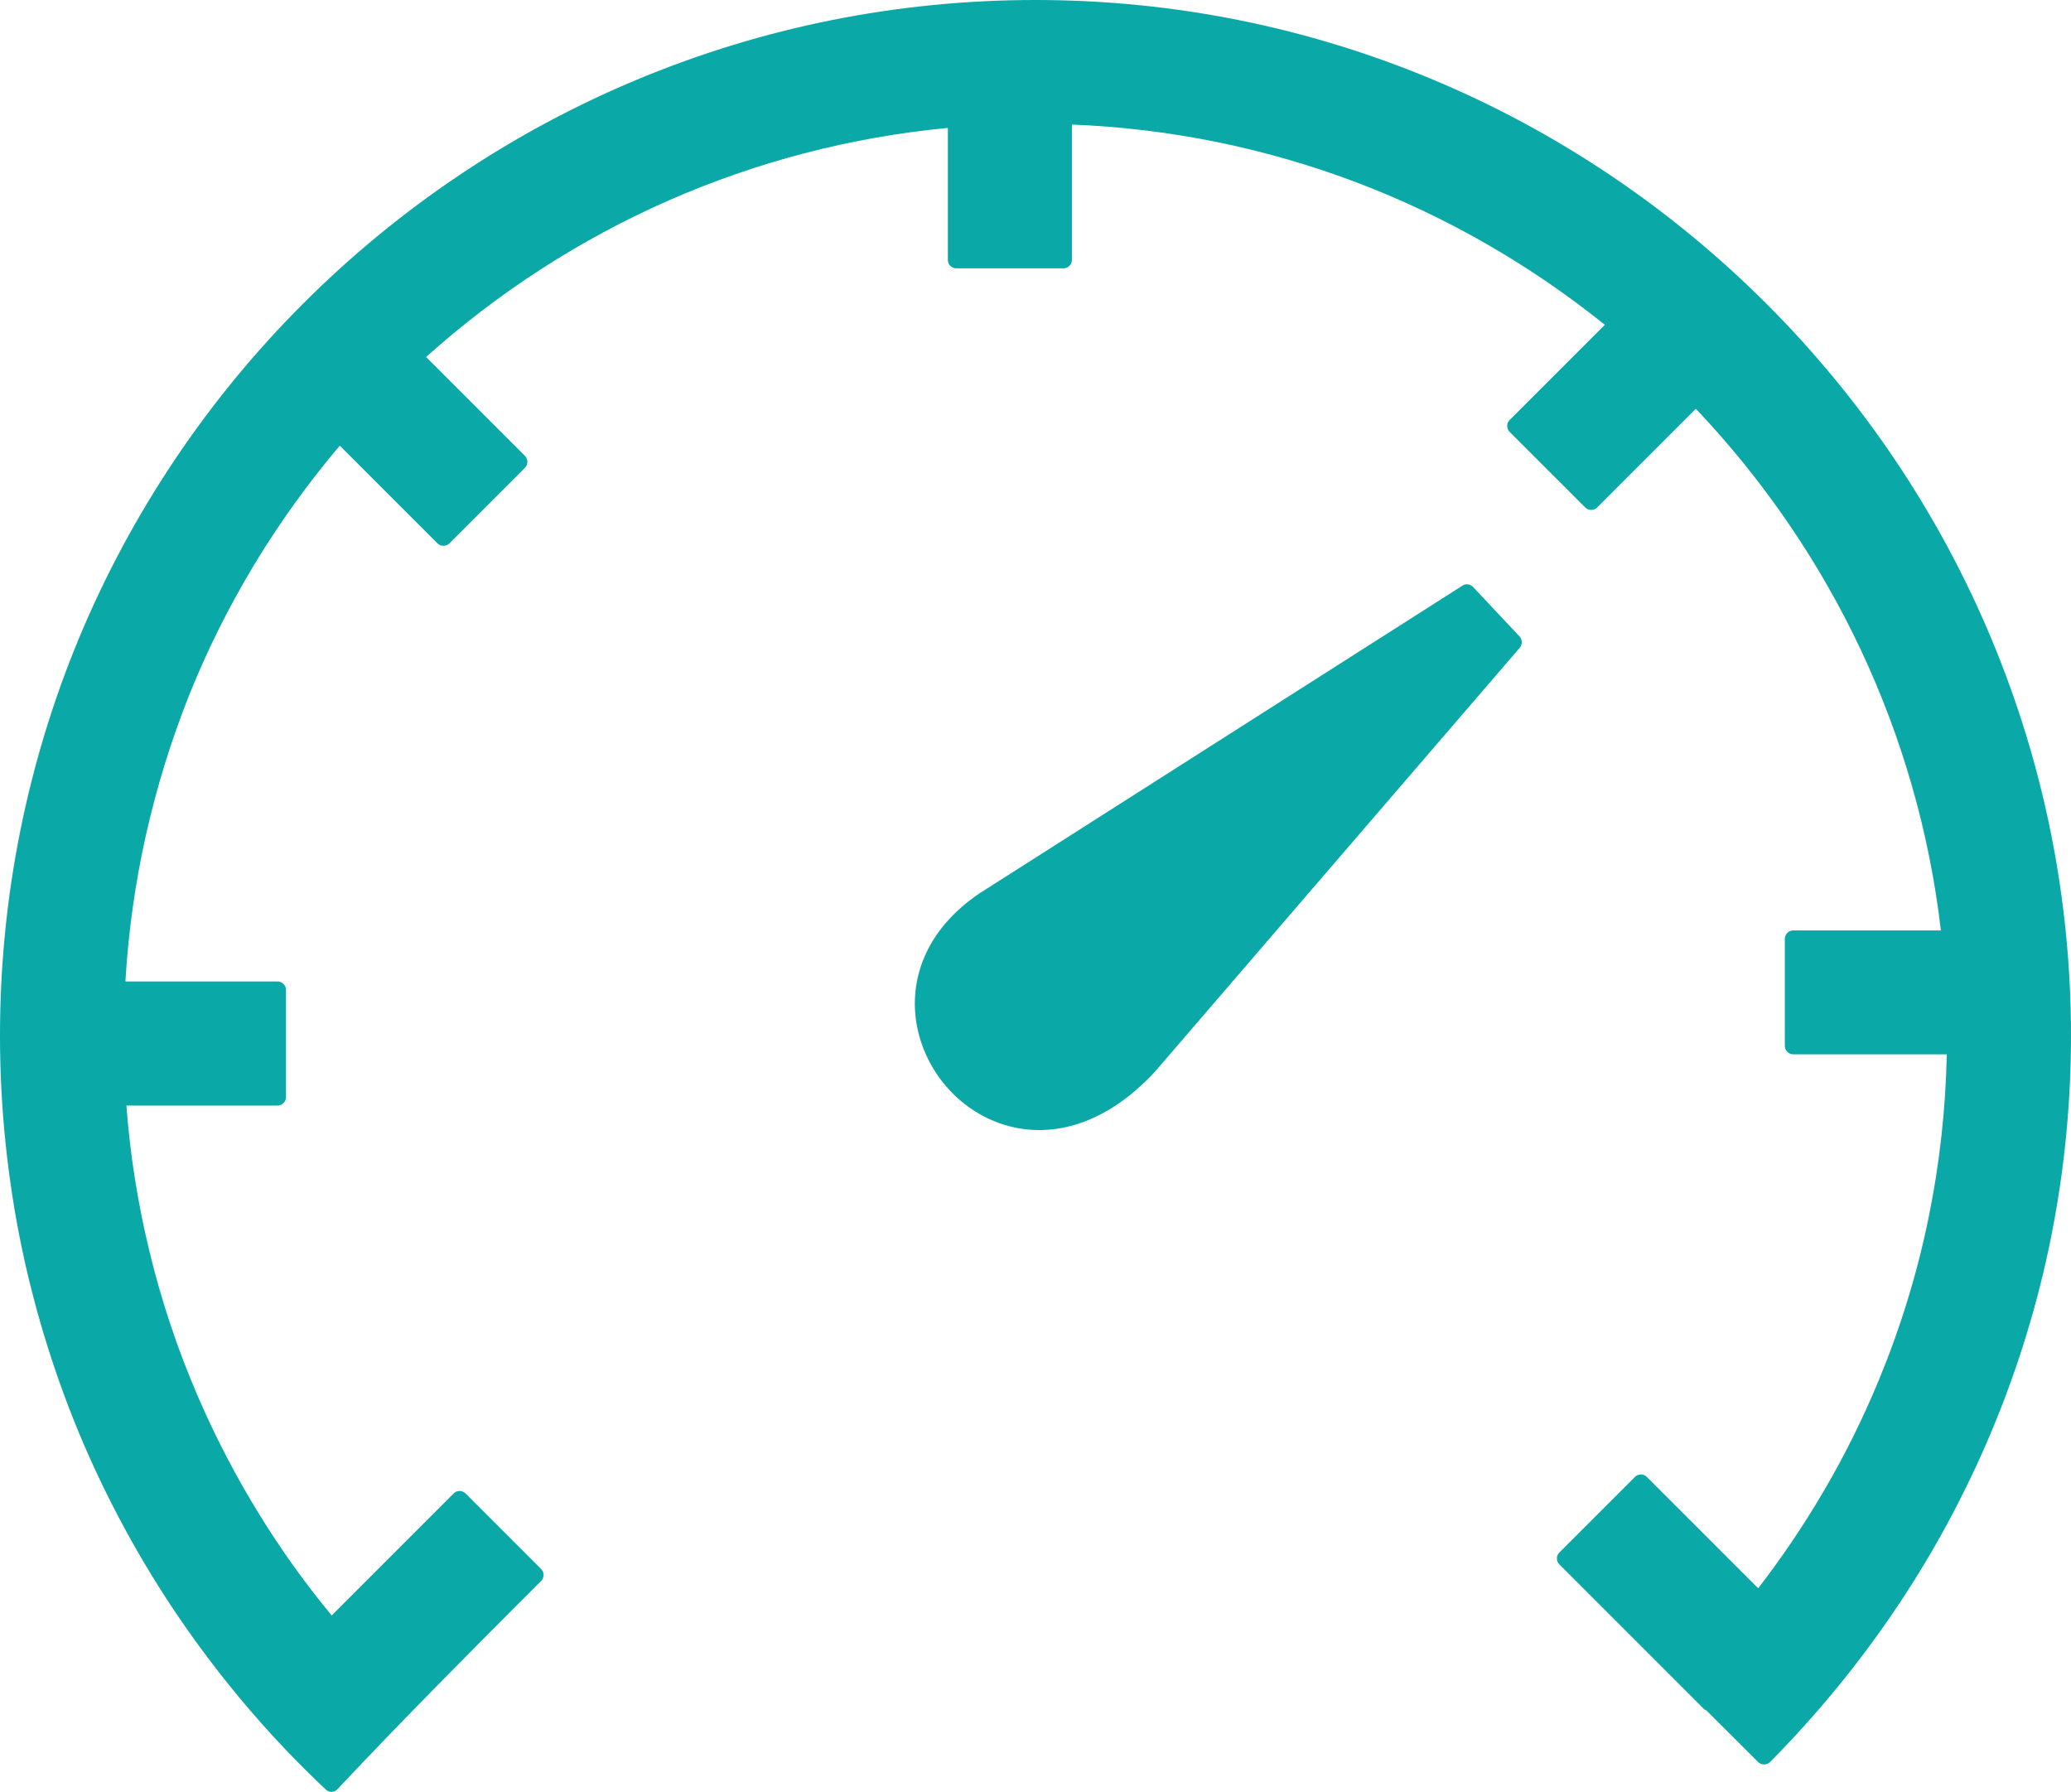
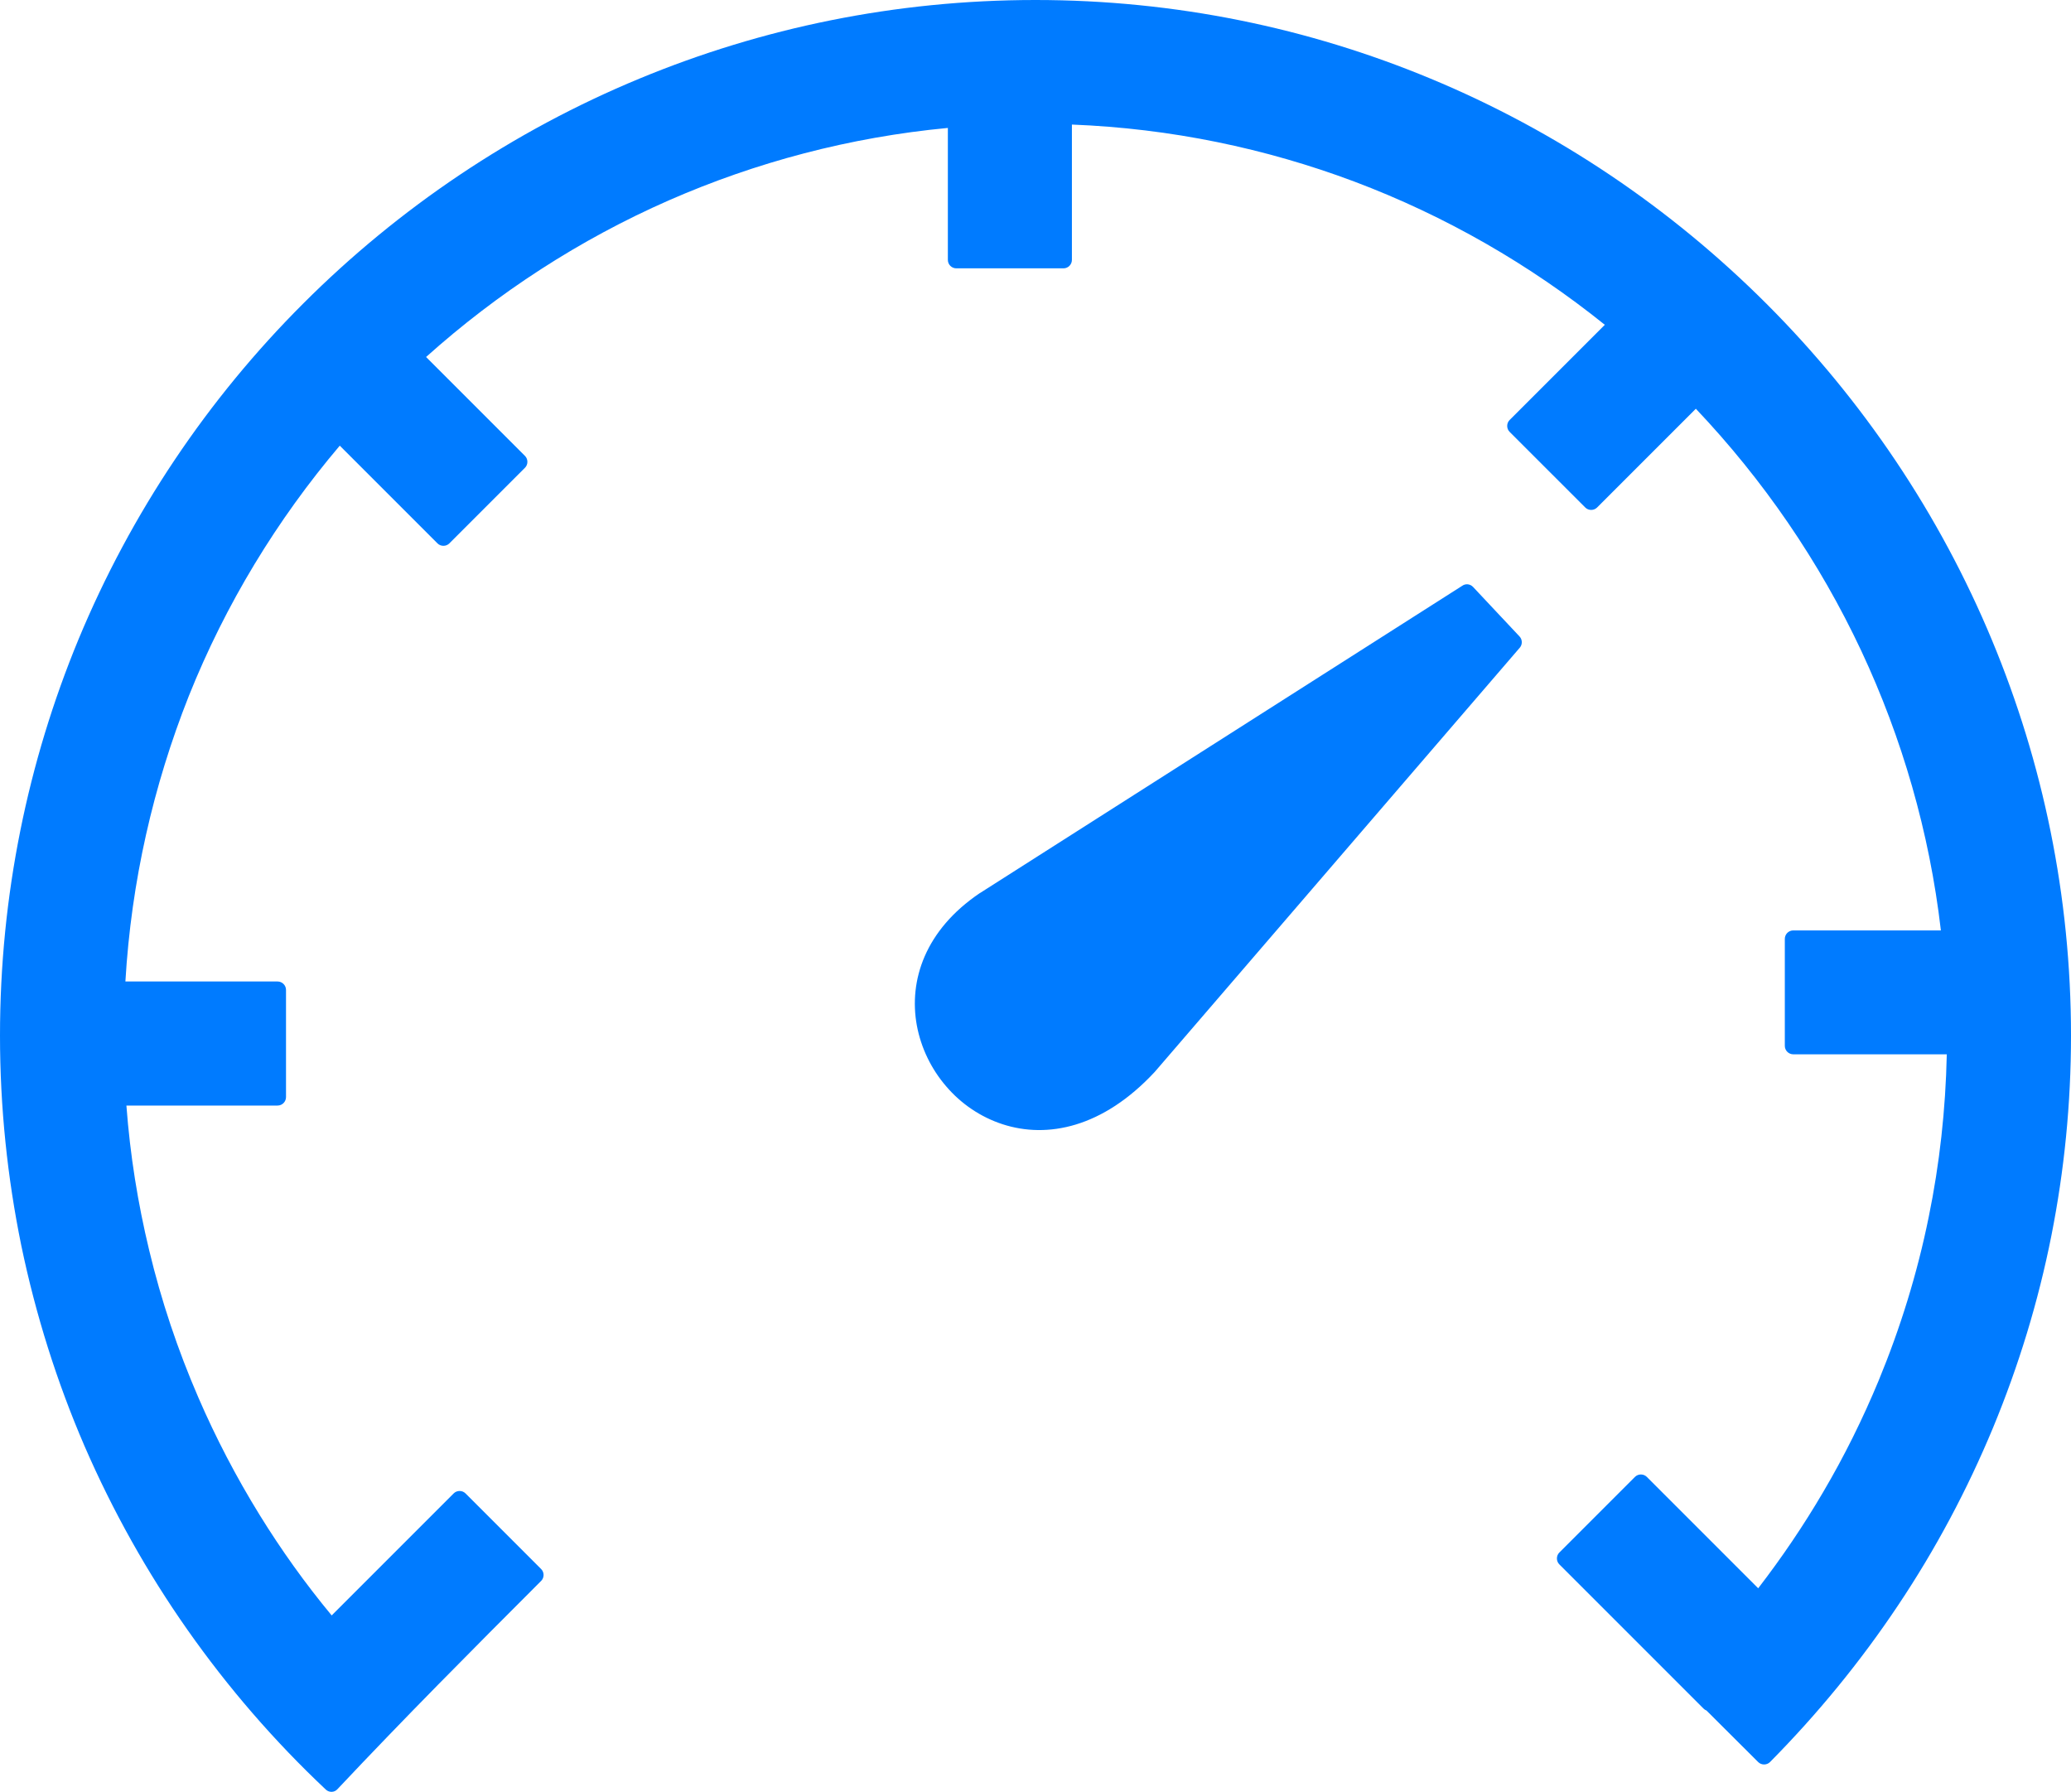
<svg xmlns="http://www.w3.org/2000/svg" version="1.1" id="Layer_1" x="0px" y="0px" viewBox="0 0 122.88 106.3" style="enable-background:new 0 0 122.88 106.3" xml:space="preserve">
  <g>
-     <path fill="#0aa8a7" d="M58.15,52.98l28.6-18.22c0.2-0.15,0.48-0.12,0.65,0.06l2.76,2.94c0.17,0.18,0.18,0.47,0.02,0.66L68.51,63.6 c-3.08,3.31-6.37,3.96-9.02,3.1c-1.32-0.43-2.47-1.22-3.35-2.25c-0.88-1.02-1.49-2.27-1.74-3.61c-0.49-2.67,0.49-5.66,3.73-7.85 L58.15,52.98L58.15,52.98z M19.33,106.17c-3.05-2.87-5.8-6.05-8.21-9.48c-2.39-3.4-4.44-7.06-6.11-10.91 C3.38,82,2.12,78.02,1.26,73.88C0.44,69.86,0,65.7,0,61.44c0-8.32,1.66-16.25,4.65-23.49C7.77,30.43,12.33,23.66,18,18 c5.66-5.66,12.43-10.23,19.95-13.34C45.19,1.66,53.12,0,61.44,0c8.3,0,16.21,1.66,23.43,4.66c7.52,3.12,14.28,7.7,19.95,13.37 c5.68,5.68,10.26,12.46,13.38,19.97c3.01,7.24,4.68,15.16,4.68,23.44c0,4.05-0.4,8.01-1.16,11.85c-0.78,3.94-1.95,7.75-3.46,11.4 c-1.54,3.71-3.43,7.25-5.64,10.55c-2.23,3.34-4.78,6.45-7.6,9.3c-0.19,0.19-0.51,0.19-0.7,0l-3.07-3.06 c-0.06-0.02-0.12-0.06-0.17-0.11l-8.56-8.56c-0.19-0.19-0.19-0.51,0-0.7l4.49-4.49c0.19-0.19,0.51-0.19,0.7,0l6.61,6.61 c1.4-1.82,2.69-3.72,3.85-5.7c1.25-2.12,2.35-4.34,3.3-6.63c1.28-3.1,2.29-6.35,2.97-9.71c0.64-3.12,1-6.35,1.07-9.64h-9.11 c-0.27,0-0.5-0.22-0.5-0.5V55.7c0-0.27,0.22-0.5,0.5-0.5h8.76c-0.68-5.85-2.31-11.43-4.72-16.58c-2.49-5.31-5.82-10.15-9.82-14.37 l-5.86,5.86c-0.19,0.19-0.51,0.19-0.7,0l-4.49-4.49c-0.19-0.19-0.19-0.51,0-0.7l5.65-5.65c-4.44-3.57-9.45-6.46-14.87-8.5 C75.1,8.8,69.47,7.62,63.6,7.39v8.03c0,0.27-0.22,0.5-0.5,0.5h-6.36c-0.27,0-0.5-0.22-0.5-0.5V7.59 c-5.83,0.55-11.4,2.04-16.54,4.29c-5.31,2.33-10.17,5.49-14.42,9.3l5.87,5.87c0.19,0.19,0.19,0.51,0,0.7l-4.49,4.49 c-0.19,0.19-0.51,0.19-0.7,0l-5.8-5.8c-3.73,4.4-6.78,9.41-8.96,14.86C9.1,46.6,7.79,52.29,7.44,58.23h9.03 c0.27,0,0.5,0.22,0.5,0.5v6.36c0,0.27-0.22,0.5-0.5,0.5H7.5c0.22,2.94,0.68,5.8,1.35,8.58c0.72,3.01,1.7,5.92,2.91,8.72 c1.05,2.43,2.27,4.76,3.64,6.98c1.29,2.09,2.72,4.09,4.28,5.97l7.24-7.24c0.19-0.19,0.51-0.19,0.7,0l4.49,4.49 c0.19,0.19,0.19,0.51,0,0.7c-4.14,4.14-8.09,8.11-12.09,12.36C19.84,106.35,19.53,106.36,19.33,106.17L19.33,106.17z" />
+     <path fill="#007BFF" d="M58.15,52.98l28.6-18.22c0.2-0.15,0.48-0.12,0.65,0.06l2.76,2.94c0.17,0.18,0.18,0.47,0.02,0.66L68.51,63.6 c-3.08,3.31-6.37,3.96-9.02,3.1c-1.32-0.43-2.47-1.22-3.35-2.25c-0.88-1.02-1.49-2.27-1.74-3.61c-0.49-2.67,0.49-5.66,3.73-7.85 L58.15,52.98L58.15,52.98z M19.33,106.17c-3.05-2.87-5.8-6.05-8.21-9.48c-2.39-3.4-4.44-7.06-6.11-10.91 C3.38,82,2.12,78.02,1.26,73.88C0.44,69.86,0,65.7,0,61.44c0-8.32,1.66-16.25,4.65-23.49C7.77,30.43,12.33,23.66,18,18 c5.66-5.66,12.43-10.23,19.95-13.34C45.19,1.66,53.12,0,61.44,0c8.3,0,16.21,1.66,23.43,4.66c7.52,3.12,14.28,7.7,19.95,13.37 c5.68,5.68,10.26,12.46,13.38,19.97c3.01,7.24,4.68,15.16,4.68,23.44c0,4.05-0.4,8.01-1.16,11.85c-0.78,3.94-1.95,7.75-3.46,11.4 c-1.54,3.71-3.43,7.25-5.64,10.55c-2.23,3.34-4.78,6.45-7.6,9.3c-0.19,0.19-0.51,0.19-0.7,0l-3.07-3.06 c-0.06-0.02-0.12-0.06-0.17-0.11l-8.56-8.56c-0.19-0.19-0.19-0.51,0-0.7l4.49-4.49c0.19-0.19,0.51-0.19,0.7,0l6.61,6.61 c1.4-1.82,2.69-3.72,3.85-5.7c1.25-2.12,2.35-4.34,3.3-6.63c1.28-3.1,2.29-6.35,2.97-9.71c0.64-3.12,1-6.35,1.07-9.64h-9.11 c-0.27,0-0.5-0.22-0.5-0.5V55.7c0-0.27,0.22-0.5,0.5-0.5h8.76c-0.68-5.85-2.31-11.43-4.72-16.58c-2.49-5.31-5.82-10.15-9.82-14.37 l-5.86,5.86c-0.19,0.19-0.51,0.19-0.7,0l-4.49-4.49c-0.19-0.19-0.19-0.51,0-0.7l5.65-5.65c-4.44-3.57-9.45-6.46-14.87-8.5 C75.1,8.8,69.47,7.62,63.6,7.39v8.03c0,0.27-0.22,0.5-0.5,0.5h-6.36c-0.27,0-0.5-0.22-0.5-0.5V7.59 c-5.83,0.55-11.4,2.04-16.54,4.29c-5.31,2.33-10.17,5.49-14.42,9.3l5.87,5.87c0.19,0.19,0.19,0.51,0,0.7l-4.49,4.49 c-0.19,0.19-0.51,0.19-0.7,0l-5.8-5.8c-3.73,4.4-6.78,9.41-8.96,14.86C9.1,46.6,7.79,52.29,7.44,58.23h9.03 c0.27,0,0.5,0.22,0.5,0.5v6.36c0,0.27-0.22,0.5-0.5,0.5H7.5c0.22,2.94,0.68,5.8,1.35,8.58c0.72,3.01,1.7,5.92,2.91,8.72 c1.05,2.43,2.27,4.76,3.64,6.98c1.29,2.09,2.72,4.09,4.28,5.97l7.24-7.24c0.19-0.19,0.51-0.19,0.7,0l4.49,4.49 c0.19,0.19,0.19,0.51,0,0.7c-4.14,4.14-8.09,8.11-12.09,12.36C19.84,106.35,19.53,106.36,19.33,106.17L19.33,106.17z" />
  </g>
</svg>
